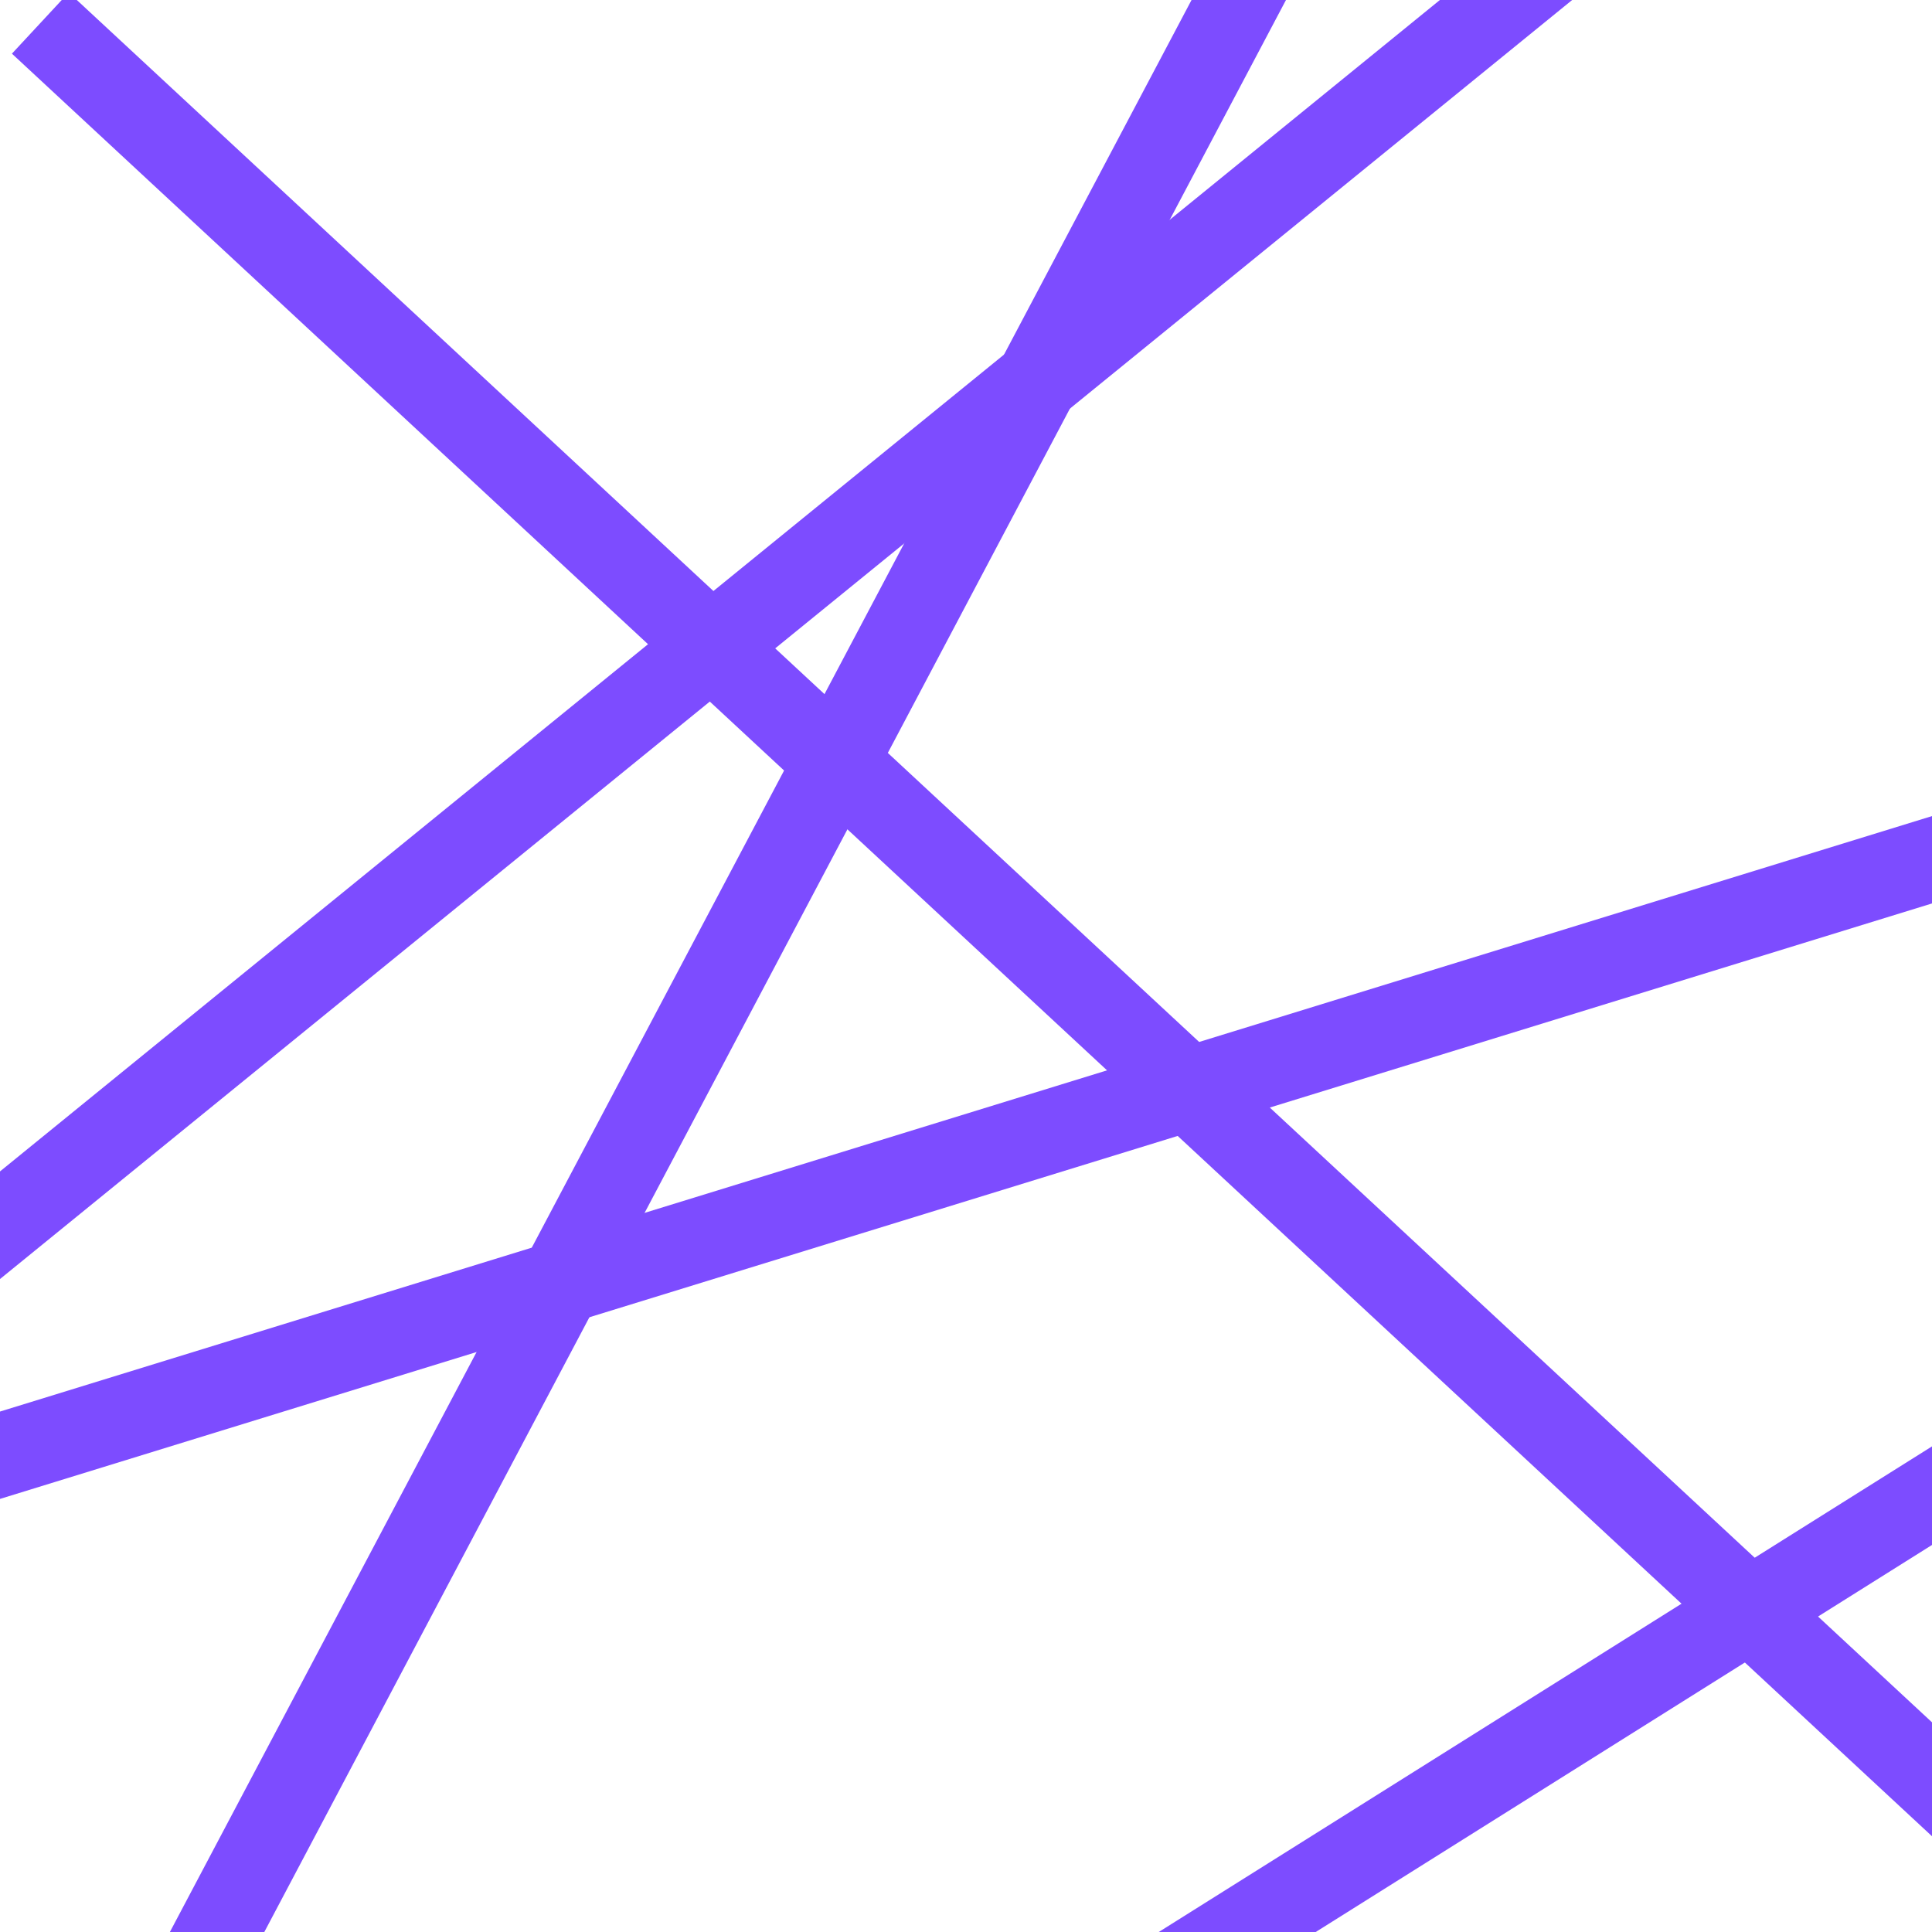
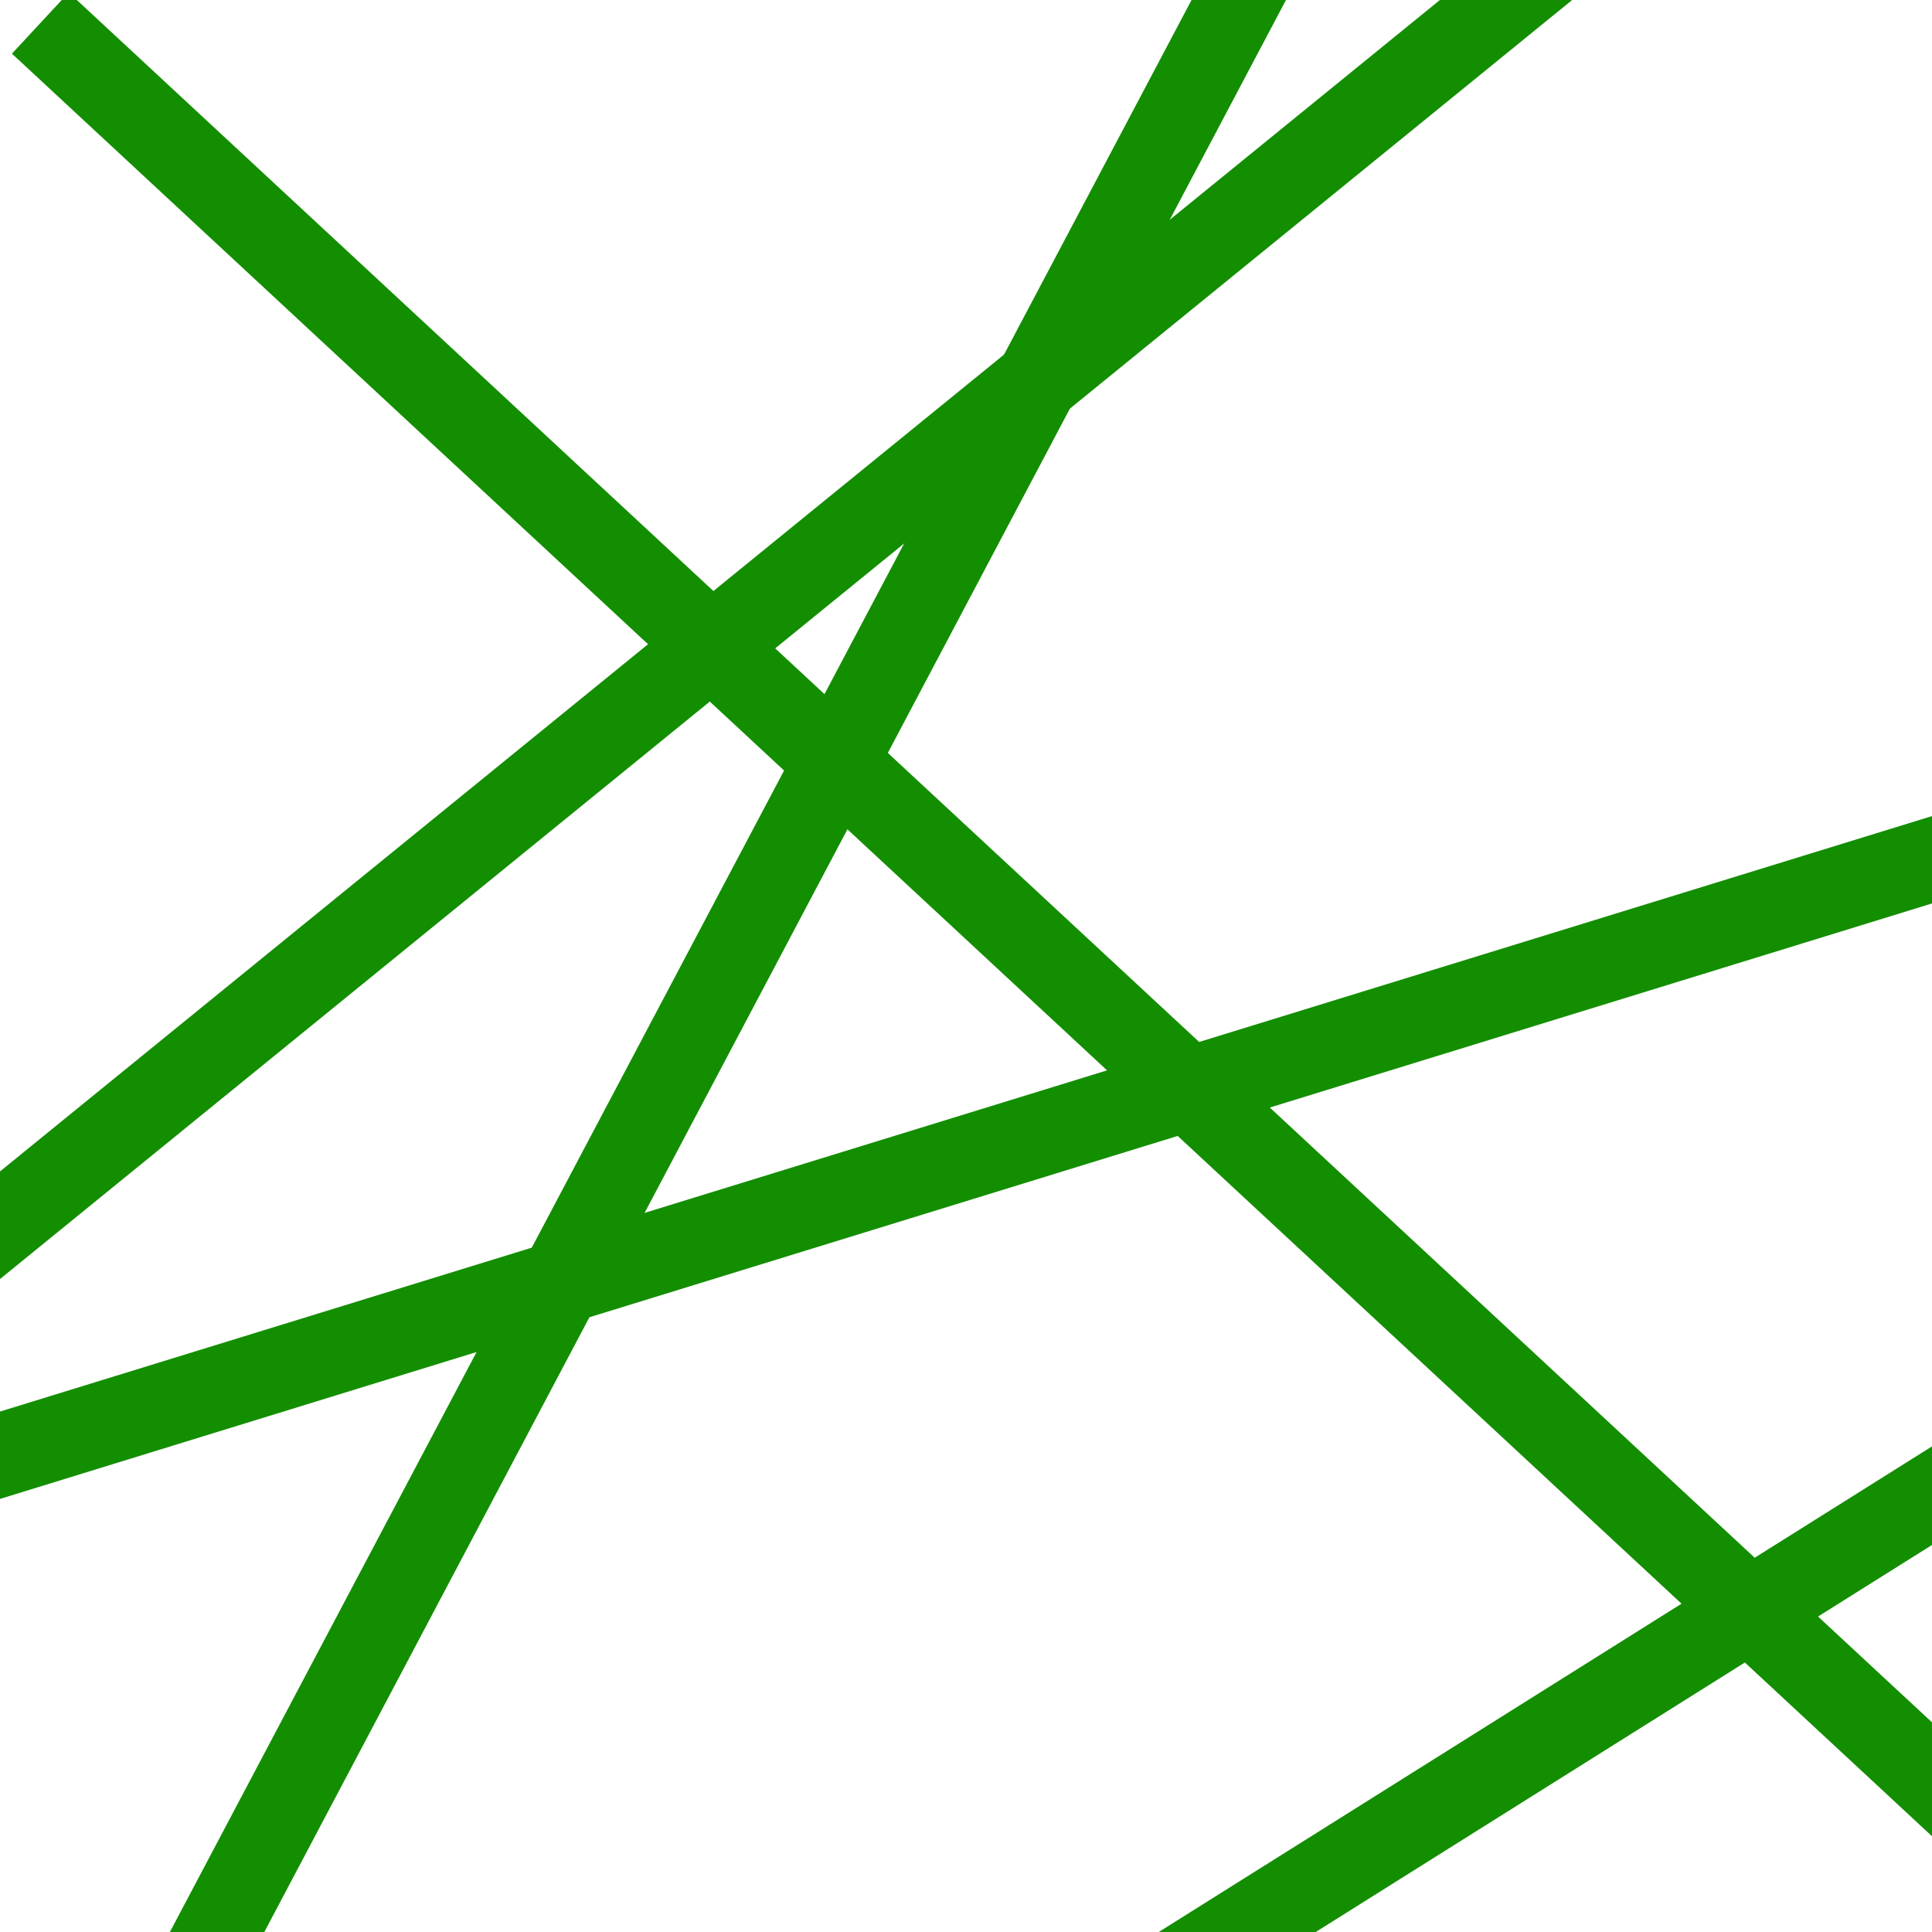
<svg xmlns="http://www.w3.org/2000/svg" width="324" height="324" viewBox="0 0 324 324" fill="none">
  <g clip-path="url(#clip0_331_5094)">
    <mask id="mask0_331_5094" style="mask-type:alpha" maskUnits="userSpaceOnUse" x="0" y="0" width="324" height="324">
      <rect width="324" height="324" fill="#F0F0F0" />
    </mask>
    <g mask="url(#mask0_331_5094)">
      <rect width="324" height="324" fill="white" />
-       <line x1="6.763" y1="3.87" x2="397.763" y2="366.87" stroke="#7D4CFF" stroke-width="14" />
-       <line x1="-59.492" y1="262.382" x2="450.367" y2="105.237" stroke="#7D4CFF" stroke-width="14" />
-       <line x1="-50.422" y1="246.493" x2="363.443" y2="-90.206" stroke="#7D4CFF" stroke-width="14" />
-       <line x1="440.559" y1="177.625" x2="-11.254" y2="461.376" stroke="#7D4CFF" stroke-width="14" />
-       <line x1="-5.392" y1="403.049" x2="244.014" y2="-68.593" stroke="#7D4CFF" stroke-width="14" />
+       <line x1="6.763" y1="3.87" x2="397.763" y2="366.87" stroke="#138E00" stroke-width="14" />
+       <line x1="-59.492" y1="262.382" x2="450.367" y2="105.237" stroke="#138E00" stroke-width="14" />
+       <line x1="-50.422" y1="246.493" x2="363.443" y2="-90.206" stroke="#138E00" stroke-width="14" />
+       <line x1="440.559" y1="177.625" x2="-11.254" y2="461.376" stroke="#138E00" stroke-width="14" />
+       <line x1="-5.392" y1="403.049" x2="244.014" y2="-68.593" stroke="#138E00" stroke-width="14" />
    </g>
  </g>
  <defs>
    <clipPath id="clip0_331_5094">
      <rect width="324" height="324" fill="white" />
    </clipPath>
  </defs>
</svg>
